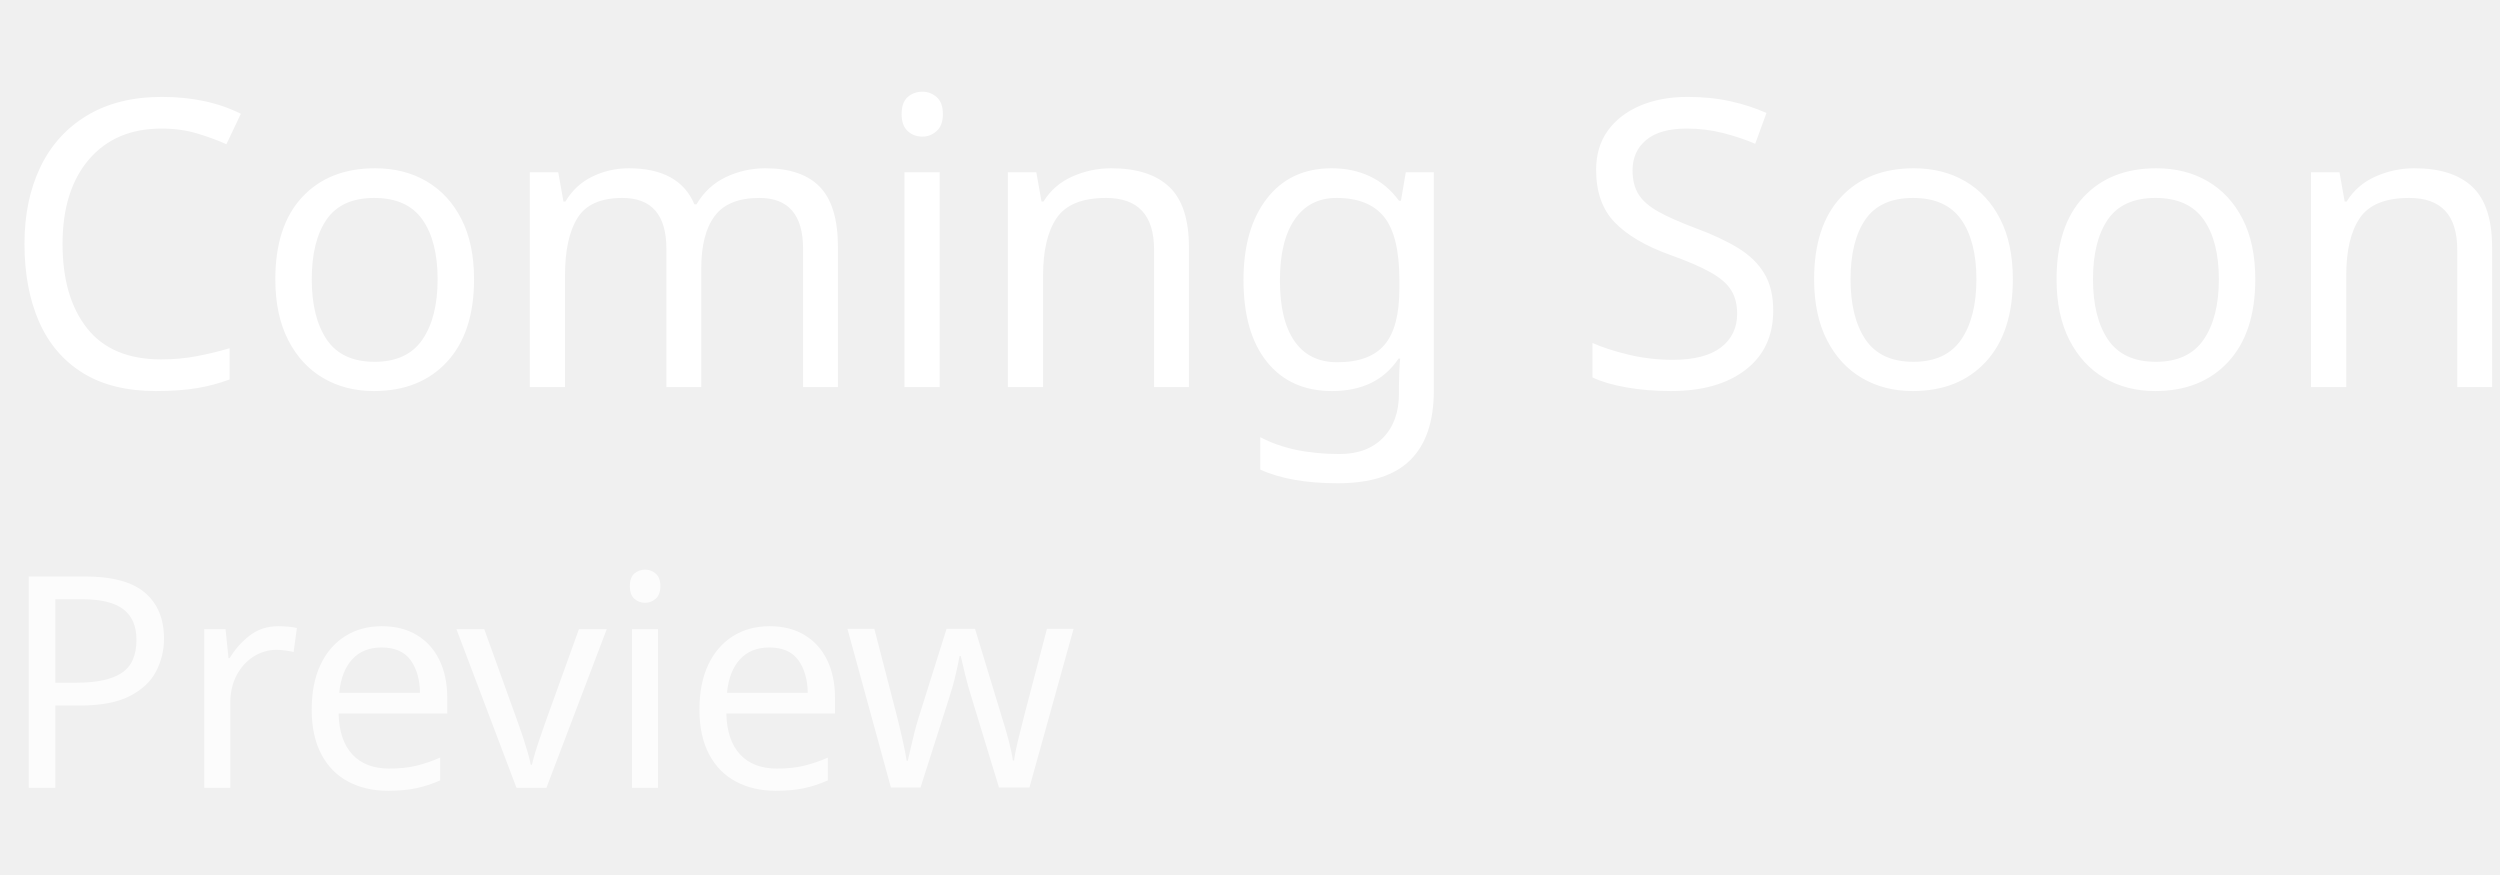
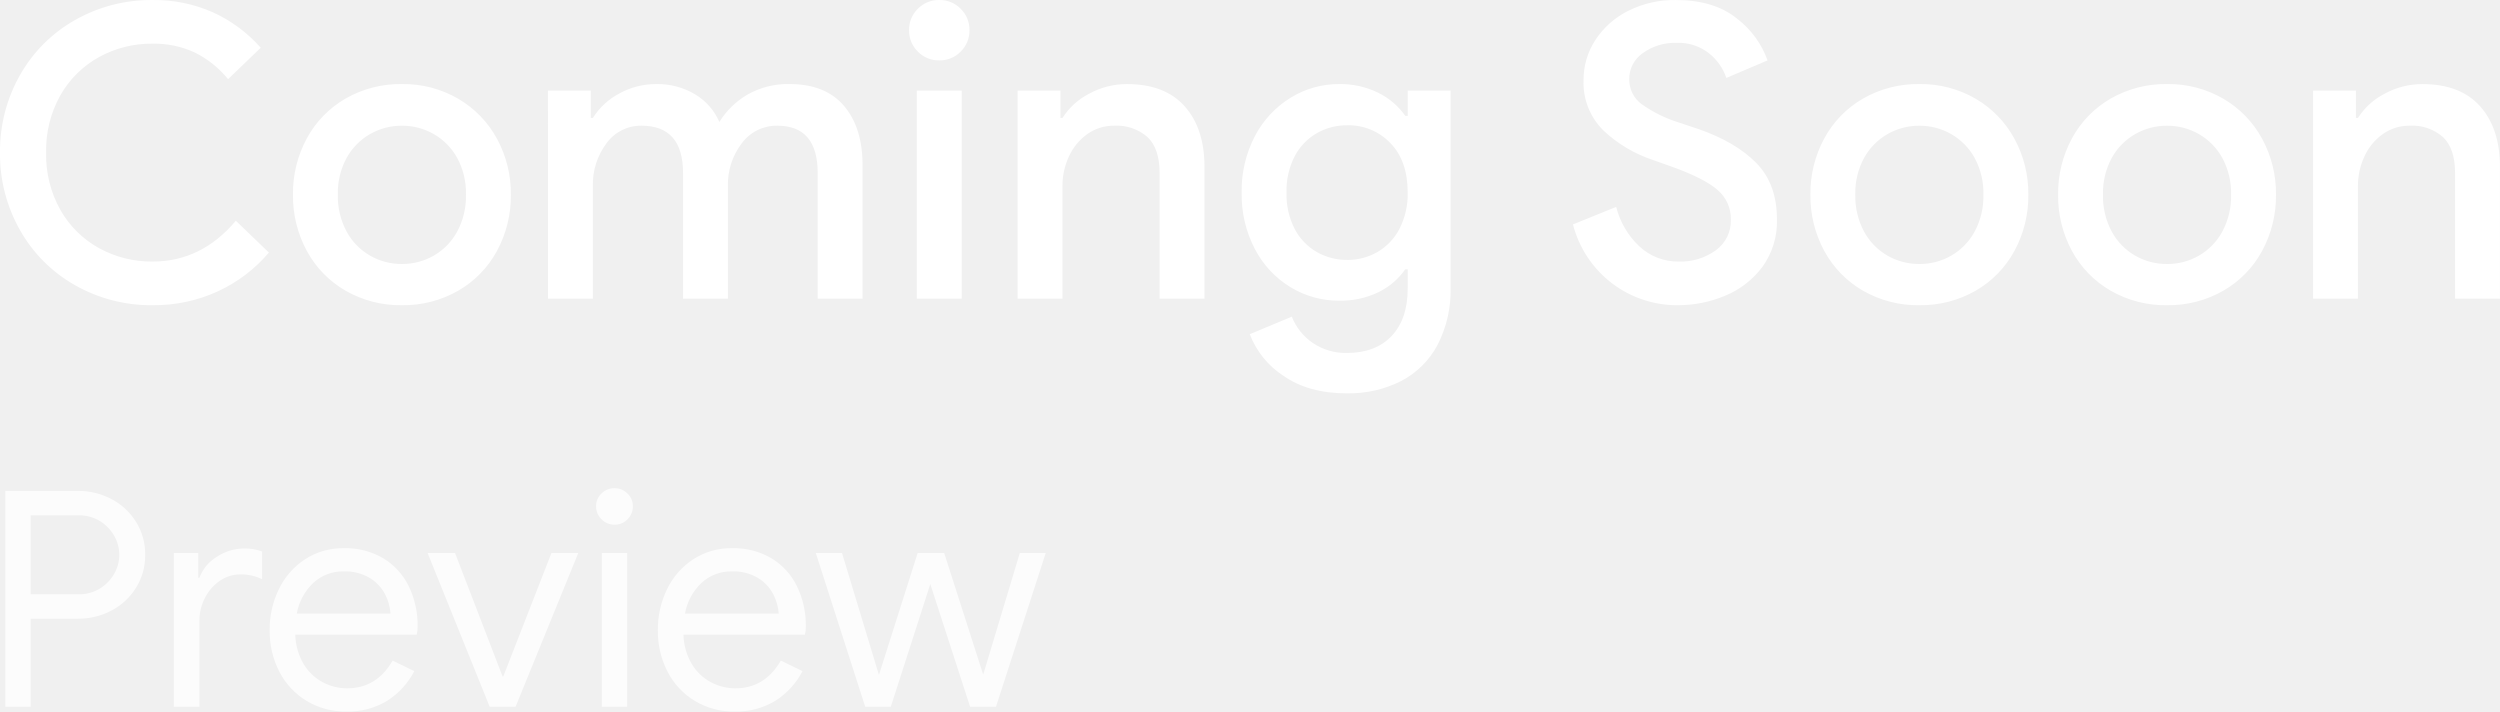
- <svg xmlns="http://www.w3.org/2000/svg" viewBox="0 0 549 192">
+ <svg xmlns="http://www.w3.org/2000/svg" viewBox="0 0 539.176 153.456">
  <defs>
    <style>
      .cls-1, .cls-2 {
        fill: #fff;
      }

-       .cls-1 {
-         font-size: 88px;
-         font-family: GoogleSans-Medium, Google Sans;
-         font-weight: 500;
-       }
- 
      .cls-2 {
-         font-size: 65px;
-         font-family: GoogleSans-Regular, Google Sans;
        opacity: 0.8;
      }
    </style>
  </defs>
-   <g id="InfoText" transform="translate(-6881 -4466)">
-     <text id="Coming_Soon" data-name="Coming Soon" class="cls-1" transform="translate(6881 4551)">
-       <tspan x="0" y="0">Coming Soon</tspan>
-     </text>
-     <text id="Preview" class="cls-2" transform="translate(6881 4639)">
-       <tspan x="0" y="0">Preview</tspan>
-     </text>
+   <g id="Group_14" data-name="Group 14" transform="translate(-6885.048 -4486.584)">
+     <path id="Path_61" data-name="Path 61" class="cls-1" d="M36.96,1.408A33.18,33.18,0,0,1,20.24-2.9,31.226,31.226,0,0,1,8.36-14.784,33.18,33.18,0,0,1,4.048-31.5,33.18,33.18,0,0,1,8.36-48.224,31.226,31.226,0,0,1,20.24-60.1a33.18,33.18,0,0,1,16.72-4.312,31.207,31.207,0,0,1,12.98,2.64A30.751,30.751,0,0,1,60.28-54.12l-7.04,6.776a21.689,21.689,0,0,0-7.216-5.764A20.781,20.781,0,0,0,36.96-55a23.455,23.455,0,0,0-11.572,2.9,21.545,21.545,0,0,0-8.316,8.228A24.247,24.247,0,0,0,13.992-31.5a24.247,24.247,0,0,0,3.08,12.364,21.545,21.545,0,0,0,8.316,8.228,23.455,23.455,0,0,0,11.572,2.9q10.56,0,17.952-8.8L62.04-9.944a32.087,32.087,0,0,1-11,8.36A32.935,32.935,0,0,1,36.96,1.408Zm53.768,0A23.7,23.7,0,0,1,78.584-1.716a21.969,21.969,0,0,1-8.36-8.58A24.834,24.834,0,0,1,67.232-22.44a24.834,24.834,0,0,1,2.992-12.144,21.969,21.969,0,0,1,8.36-8.58,23.7,23.7,0,0,1,12.144-3.124,23.439,23.439,0,0,1,12.144,3.168,22.28,22.28,0,0,1,8.36,8.624,24.657,24.657,0,0,1,2.992,12.056A24.834,24.834,0,0,1,111.232-10.3a21.969,21.969,0,0,1-8.36,8.58A23.7,23.7,0,0,1,90.728,1.408Zm0-8.888a13.638,13.638,0,0,0,6.864-1.8,13.263,13.263,0,0,0,5.06-5.192,16.073,16.073,0,0,0,1.892-7.964,15.824,15.824,0,0,0-1.892-7.92,13.341,13.341,0,0,0-5.06-5.148,13.638,13.638,0,0,0-6.864-1.8,13.638,13.638,0,0,0-6.864,1.8A13.341,13.341,0,0,0,78.8-30.36a15.824,15.824,0,0,0-1.892,7.92A16.073,16.073,0,0,0,78.8-14.476a13.263,13.263,0,0,0,5.06,5.192A13.638,13.638,0,0,0,90.728-7.48Zm31.5-37.4h9.24v5.9h.44a15.1,15.1,0,0,1,5.72-5.28,16.235,16.235,0,0,1,7.92-2.024A15.665,15.665,0,0,1,154-44.044a12.858,12.858,0,0,1,5.192,5.94,17.452,17.452,0,0,1,6.116-5.94,17.515,17.515,0,0,1,9.02-2.244q7.744,0,11.748,4.708t4,12.8V0H180.4V-27.1q0-10.208-8.712-10.208a9.339,9.339,0,0,0-7.656,3.784A14.571,14.571,0,0,0,161.04-24.2V0h-9.68V-27.1q0-10.208-8.976-10.208a9.137,9.137,0,0,0-7.524,3.784,14.717,14.717,0,0,0-2.948,9.328V0h-9.68Zm84.392-6.512A6.285,6.285,0,0,1,202-53.284a6.285,6.285,0,0,1-1.892-4.62A6.285,6.285,0,0,1,202-62.524a6.285,6.285,0,0,1,4.62-1.892,6.285,6.285,0,0,1,4.62,1.892,6.285,6.285,0,0,1,1.892,4.62,6.285,6.285,0,0,1-1.892,4.62A6.285,6.285,0,0,1,206.624-51.392Zm-4.84,6.512h9.68V0h-9.68Zm21.736,0h9.24v5.9h.44a14.768,14.768,0,0,1,5.764-5.236,16.874,16.874,0,0,1,8.14-2.068q8.184,0,12.452,4.8t4.268,13.068V0h-9.68V-27.1q0-5.28-2.6-7.744a10,10,0,0,0-7.172-2.464,9.814,9.814,0,0,0-5.808,1.8,12.006,12.006,0,0,0-3.96,4.8,14.9,14.9,0,0,0-1.408,6.424V0h-9.68Zm71.016,65.3q-8.272,0-13.684-3.784a18.639,18.639,0,0,1-7.26-8.976l9.064-3.784a12.307,12.307,0,0,0,4.532,5.676,12.615,12.615,0,0,0,7.348,2.156q6.16,0,9.636-3.652T307.648-2.2V-6.336h-.528a15.138,15.138,0,0,1-5.852,4.972,18.739,18.739,0,0,1-8.4,1.8,19.993,19.993,0,0,1-10.472-2.9,20.868,20.868,0,0,1-7.7-8.228,25.351,25.351,0,0,1-2.86-12.188,25.351,25.351,0,0,1,2.86-12.188,21.191,21.191,0,0,1,7.7-8.272,19.769,19.769,0,0,1,10.472-2.948,18.438,18.438,0,0,1,8.36,1.848,15.414,15.414,0,0,1,5.9,5.016h.528V-44.88h9.24V-2.464a25.611,25.611,0,0,1-2.816,12.452,18.67,18.67,0,0,1-7.876,7.788A24.846,24.846,0,0,1,294.536,20.416Zm.088-28.776a12.864,12.864,0,0,0,6.512-1.716,12.276,12.276,0,0,0,4.752-5.016,16.321,16.321,0,0,0,1.76-7.788q0-6.864-3.74-10.692a12.457,12.457,0,0,0-9.284-3.828,13.031,13.031,0,0,0-6.6,1.716,12.34,12.34,0,0,0-4.752,4.972,16.258,16.258,0,0,0-1.76,7.832,16.258,16.258,0,0,0,1.76,7.832,12.34,12.34,0,0,0,4.752,4.972A13.031,13.031,0,0,0,294.624-8.36Zm71.368,9.768a23.241,23.241,0,0,1-14.08-4.576,23.338,23.338,0,0,1-8.624-12.848l9.328-3.784a17.53,17.53,0,0,0,4.972,8.492,12.182,12.182,0,0,0,8.58,3.3,12.9,12.9,0,0,0,7.92-2.42,7.826,7.826,0,0,0,3.256-6.644,8.112,8.112,0,0,0-2.86-6.38q-2.86-2.508-9.988-5.06l-3.96-1.408a28.756,28.756,0,0,1-10.648-6.336,14.426,14.426,0,0,1-4.312-10.912,15.61,15.61,0,0,1,2.552-8.624,18.036,18.036,0,0,1,7.084-6.292,22.08,22.08,0,0,1,10.252-2.332q8.272,0,13.2,4a19.724,19.724,0,0,1,6.6,9.02l-8.888,3.784a11.472,11.472,0,0,0-3.7-5.28,10.584,10.584,0,0,0-7.04-2.288,11.8,11.8,0,0,0-7.26,2.2,6.743,6.743,0,0,0-2.948,5.632,6.584,6.584,0,0,0,2.64,5.368,28.4,28.4,0,0,0,8.272,4.048l3.96,1.32q8.1,2.816,12.54,7.348t4.444,12.1A16.623,16.623,0,0,1,384.12-6.82a19.1,19.1,0,0,1-8.052,6.2A26.079,26.079,0,0,1,365.992,1.408Zm52.008,0a23.7,23.7,0,0,1-12.144-3.124,21.969,21.969,0,0,1-8.36-8.58A24.834,24.834,0,0,1,394.5-22.44,24.834,24.834,0,0,1,397.5-34.584a21.969,21.969,0,0,1,8.36-8.58A23.7,23.7,0,0,1,418-46.288a23.439,23.439,0,0,1,12.144,3.168A22.28,22.28,0,0,1,438.5-34.5,24.657,24.657,0,0,1,441.5-22.44,24.834,24.834,0,0,1,438.5-10.3a21.969,21.969,0,0,1-8.36,8.58A23.7,23.7,0,0,1,418,1.408Zm0-8.888a13.638,13.638,0,0,0,6.864-1.8,13.263,13.263,0,0,0,5.06-5.192,16.073,16.073,0,0,0,1.892-7.964,15.824,15.824,0,0,0-1.892-7.92,13.341,13.341,0,0,0-5.06-5.148,13.638,13.638,0,0,0-6.864-1.8,13.638,13.638,0,0,0-6.864,1.8,13.341,13.341,0,0,0-5.06,5.148,15.824,15.824,0,0,0-1.892,7.92,16.073,16.073,0,0,0,1.892,7.964,13.263,13.263,0,0,0,5.06,5.192A13.638,13.638,0,0,0,418-7.48Zm53.416,8.888a23.7,23.7,0,0,1-12.144-3.124,21.969,21.969,0,0,1-8.36-8.58A24.834,24.834,0,0,1,447.92-22.44a24.834,24.834,0,0,1,2.992-12.144,21.969,21.969,0,0,1,8.36-8.58,23.7,23.7,0,0,1,12.144-3.124A23.439,23.439,0,0,1,483.56-43.12a22.28,22.28,0,0,1,8.36,8.624,24.657,24.657,0,0,1,2.992,12.056A24.834,24.834,0,0,1,491.92-10.3a21.969,21.969,0,0,1-8.36,8.58A23.7,23.7,0,0,1,471.416,1.408Zm0-8.888a13.638,13.638,0,0,0,6.864-1.8,13.263,13.263,0,0,0,5.06-5.192,16.073,16.073,0,0,0,1.892-7.964,15.824,15.824,0,0,0-1.892-7.92,13.341,13.341,0,0,0-5.06-5.148,13.638,13.638,0,0,0-6.864-1.8,13.638,13.638,0,0,0-6.864,1.8,13.341,13.341,0,0,0-5.06,5.148,15.824,15.824,0,0,0-1.892,7.92,16.073,16.073,0,0,0,1.892,7.964,13.263,13.263,0,0,0,5.06,5.192A13.638,13.638,0,0,0,471.416-7.48Zm31.5-37.4h9.24v5.9h.44a14.768,14.768,0,0,1,5.764-5.236,16.874,16.874,0,0,1,8.14-2.068q8.184,0,12.452,4.8t4.268,13.068V0h-9.68V-27.1q0-5.28-2.6-7.744a10,10,0,0,0-7.172-2.464,9.814,9.814,0,0,0-5.808,1.8,12.006,12.006,0,0,0-3.96,4.8,14.9,14.9,0,0,0-1.408,6.424V0h-9.68Z" transform="translate(6881 4551)" />
+     <path id="Path_62" data-name="Path 62" class="cls-2" d="M5.2-46.54H20.865a15.183,15.183,0,0,1,7.215,1.755,13.746,13.746,0,0,1,5.3,4.907A13.09,13.09,0,0,1,35.36-32.76a13.09,13.09,0,0,1-1.982,7.118,13.746,13.746,0,0,1-5.3,4.908,15.183,15.183,0,0,1-7.215,1.755H10.66V0H5.2ZM21-24.245a8.486,8.486,0,0,0,4.583-1.235,8.864,8.864,0,0,0,3.087-3.185,8.187,8.187,0,0,0,1.105-4.1,8.187,8.187,0,0,0-1.105-4.1,8.864,8.864,0,0,0-3.087-3.185A8.486,8.486,0,0,0,21-41.275H10.66v17.03Zm20.54-8.905H46.8v5.33h.26a8.888,8.888,0,0,1,3.77-4.517,10.7,10.7,0,0,1,5.85-1.788,10.5,10.5,0,0,1,3.9.65v5.98a10.32,10.32,0,0,0-4.68-1.04,7.716,7.716,0,0,0-4.42,1.365A9.825,9.825,0,0,0,48.262-23.5a10.6,10.6,0,0,0-1.2,4.972V0H41.535ZM78.715,1.04A16.156,16.156,0,0,1,70.2-1.235a15.785,15.785,0,0,1-5.882-6.273,18.969,18.969,0,0,1-2.112-9,19.751,19.751,0,0,1,1.983-8.84,16.044,16.044,0,0,1,5.622-6.435,14.974,14.974,0,0,1,8.45-2.405,15.927,15.927,0,0,1,8.45,2.178A14.453,14.453,0,0,1,92.2-26a19.363,19.363,0,0,1,1.917,8.775,6.471,6.471,0,0,1-.195,1.69H67.73a13.11,13.11,0,0,0,1.82,6.37,10.607,10.607,0,0,0,4.128,3.9,11.2,11.2,0,0,0,5.232,1.3q6.37,0,9.815-5.98L93.4-7.67A16.691,16.691,0,0,1,87.588-1.3,16.17,16.17,0,0,1,78.715,1.04ZM88.27-20.085a10.76,10.76,0,0,0-1.17-4.16,8.887,8.887,0,0,0-3.283-3.51,10.268,10.268,0,0,0-5.622-1.43,9.343,9.343,0,0,0-6.6,2.5,12.038,12.038,0,0,0-3.542,6.6Zm8-13.065h5.915L112.45-6.5h.13l10.4-26.65h5.785L115.245,0h-5.59Zm40.3-6.11a3.815,3.815,0,0,1-2.795-1.17,3.815,3.815,0,0,1-1.17-2.795,3.709,3.709,0,0,1,1.17-2.763,3.87,3.87,0,0,1,2.795-1.137,3.87,3.87,0,0,1,2.795,1.137,3.709,3.709,0,0,1,1.17,2.763,3.87,3.87,0,0,1-1.137,2.795A3.784,3.784,0,0,1,136.565-39.26Zm-2.73,6.11h5.46V0h-5.46Zm28.6,34.19a16.156,16.156,0,0,1-8.515-2.275,15.785,15.785,0,0,1-5.883-6.273,18.969,18.969,0,0,1-2.113-9,19.751,19.751,0,0,1,1.982-8.84,16.044,16.044,0,0,1,5.623-6.435,14.974,14.974,0,0,1,8.45-2.405,15.927,15.927,0,0,1,8.45,2.178A14.453,14.453,0,0,1,175.923-26a19.363,19.363,0,0,1,1.917,8.775,6.471,6.471,0,0,1-.2,1.69H151.45a13.11,13.11,0,0,0,1.82,6.37,10.607,10.607,0,0,0,4.128,3.9,11.2,11.2,0,0,0,5.232,1.3q6.37,0,9.815-5.98l4.68,2.275a16.69,16.69,0,0,1-5.817,6.37A16.17,16.17,0,0,1,162.435,1.04Zm9.555-21.125a10.76,10.76,0,0,0-1.17-4.16,8.888,8.888,0,0,0-3.283-3.51,10.267,10.267,0,0,0-5.622-1.43,9.343,9.343,0,0,0-6.6,2.5,12.038,12.038,0,0,0-3.542,6.6Zm7.995-13.065h5.655l7.93,26.2h.065l8.32-26.2h5.72L216.06-7.02h.065l7.865-26.13h5.59L218.855,0h-5.59l-8.58-26.455L196.17,0h-5.525Z" transform="translate(6881 4639)" />
  </g>
</svg>
